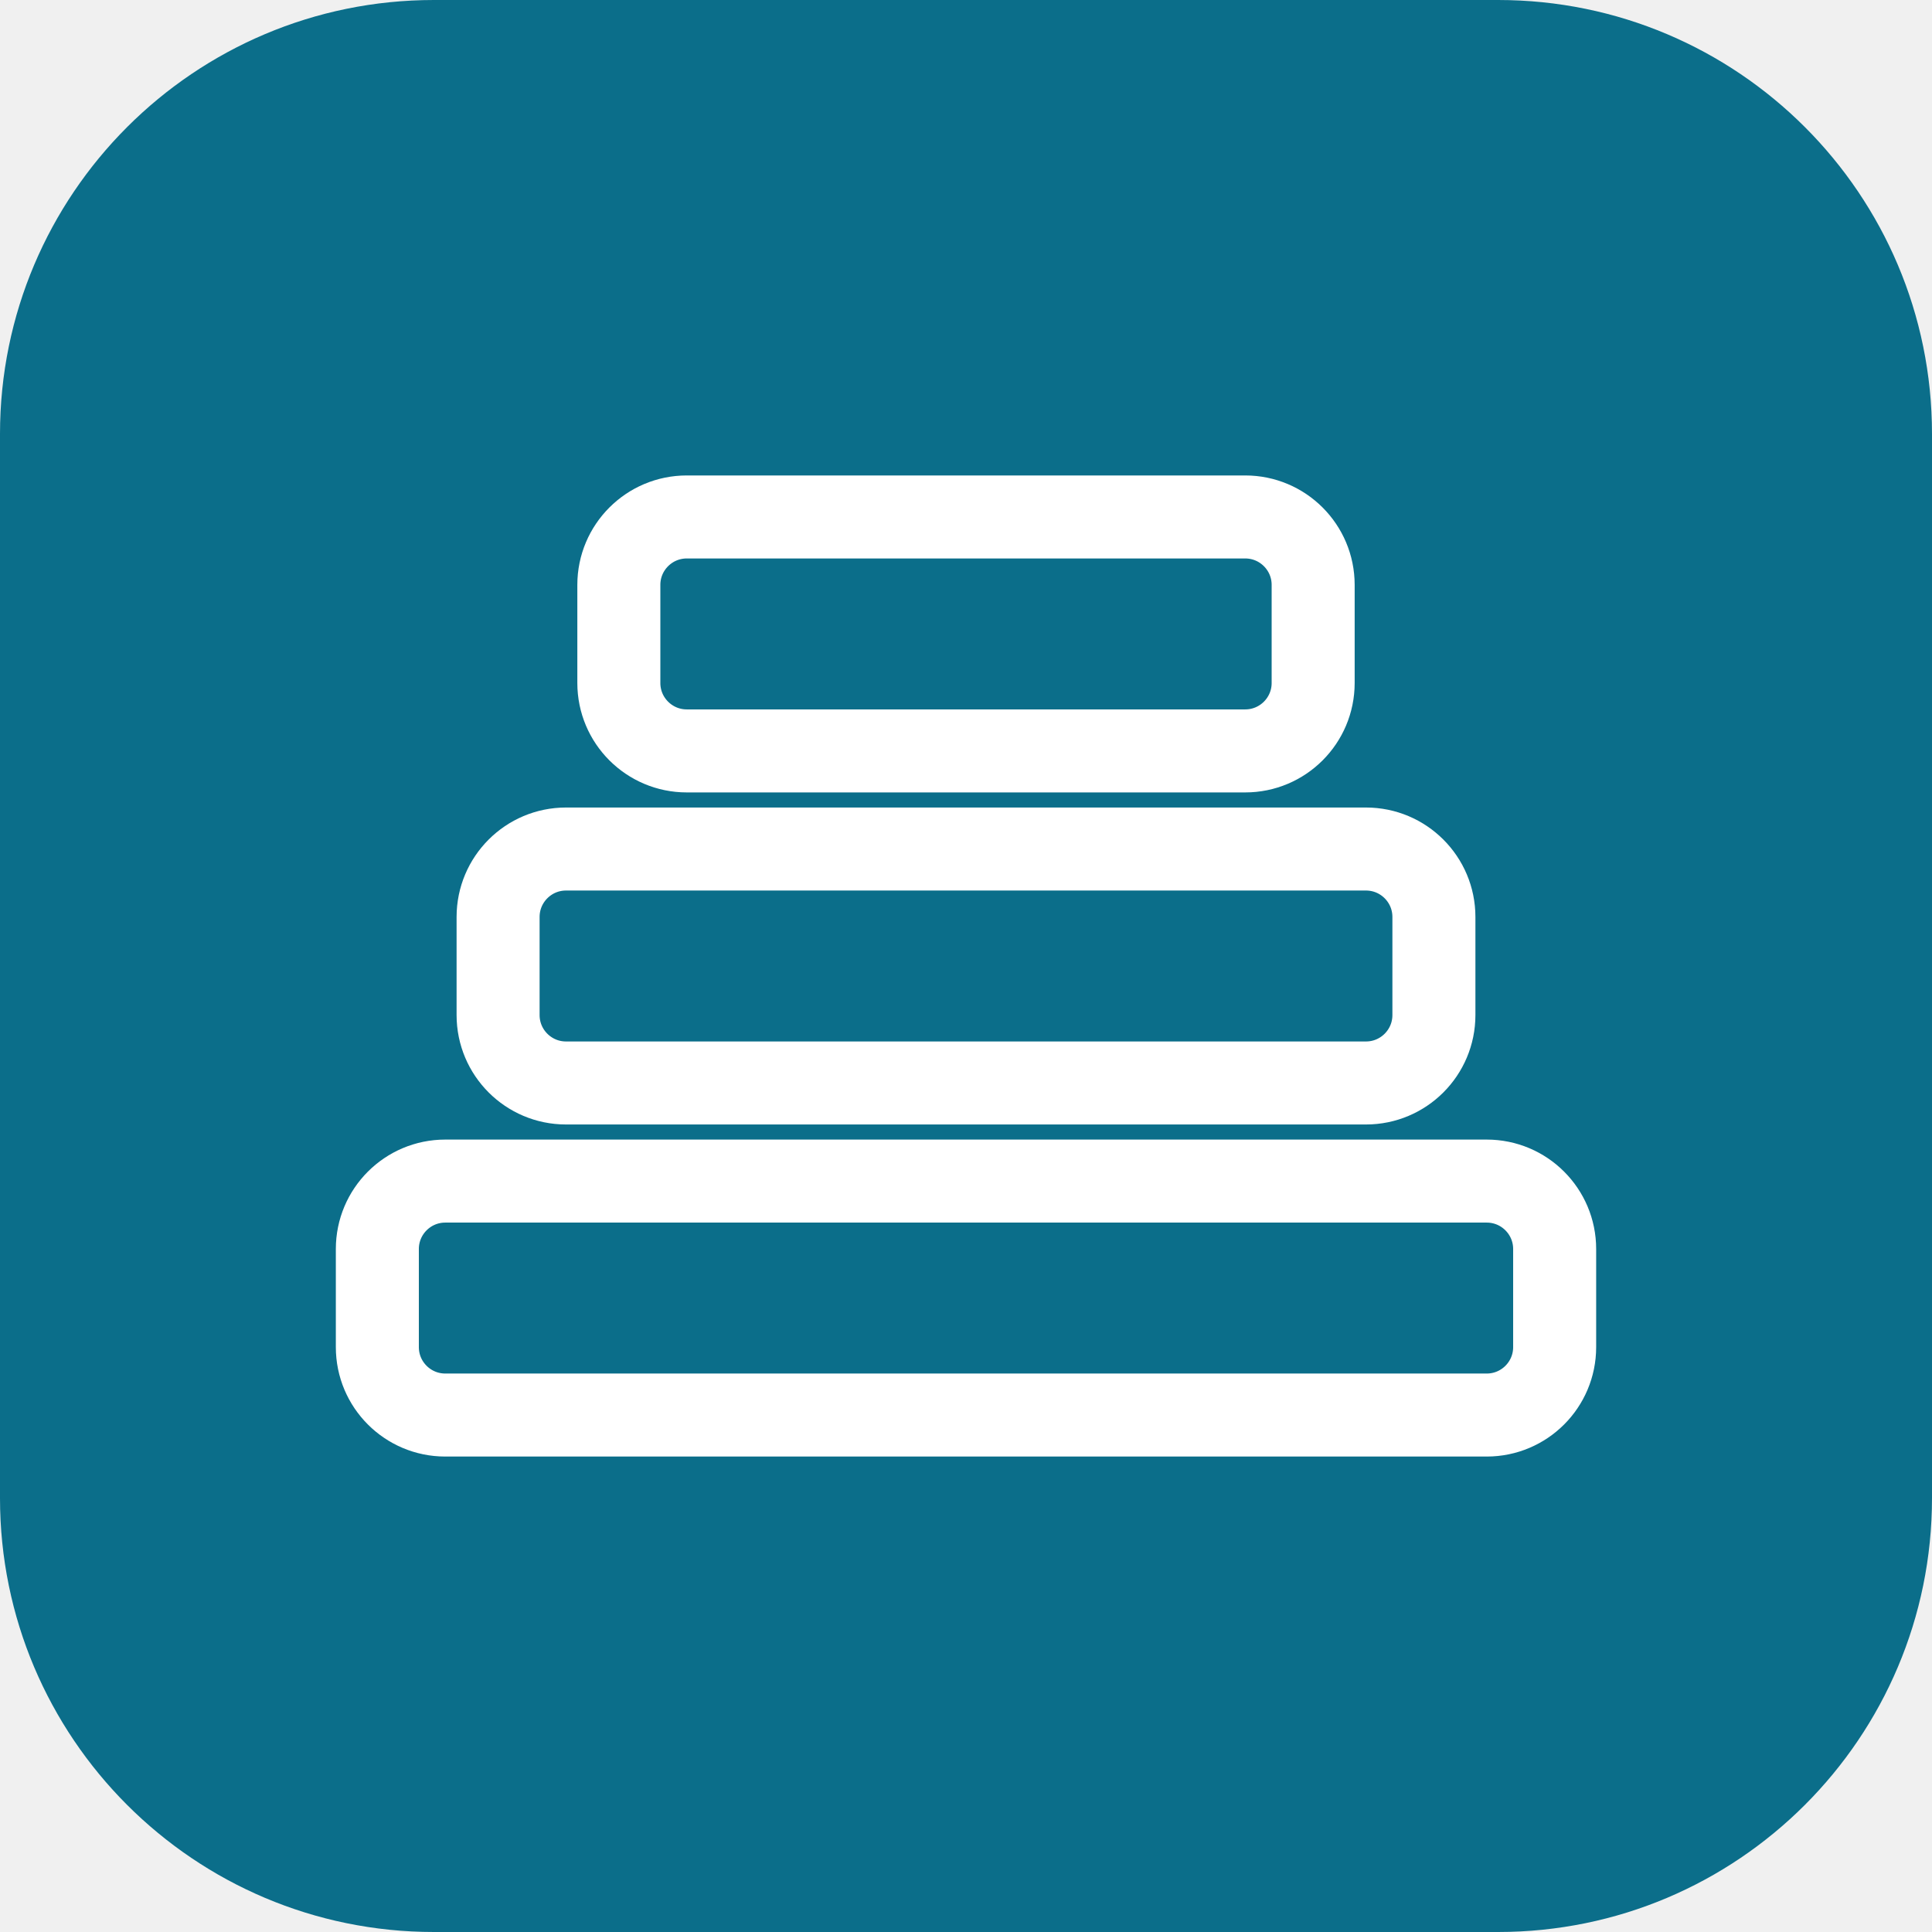
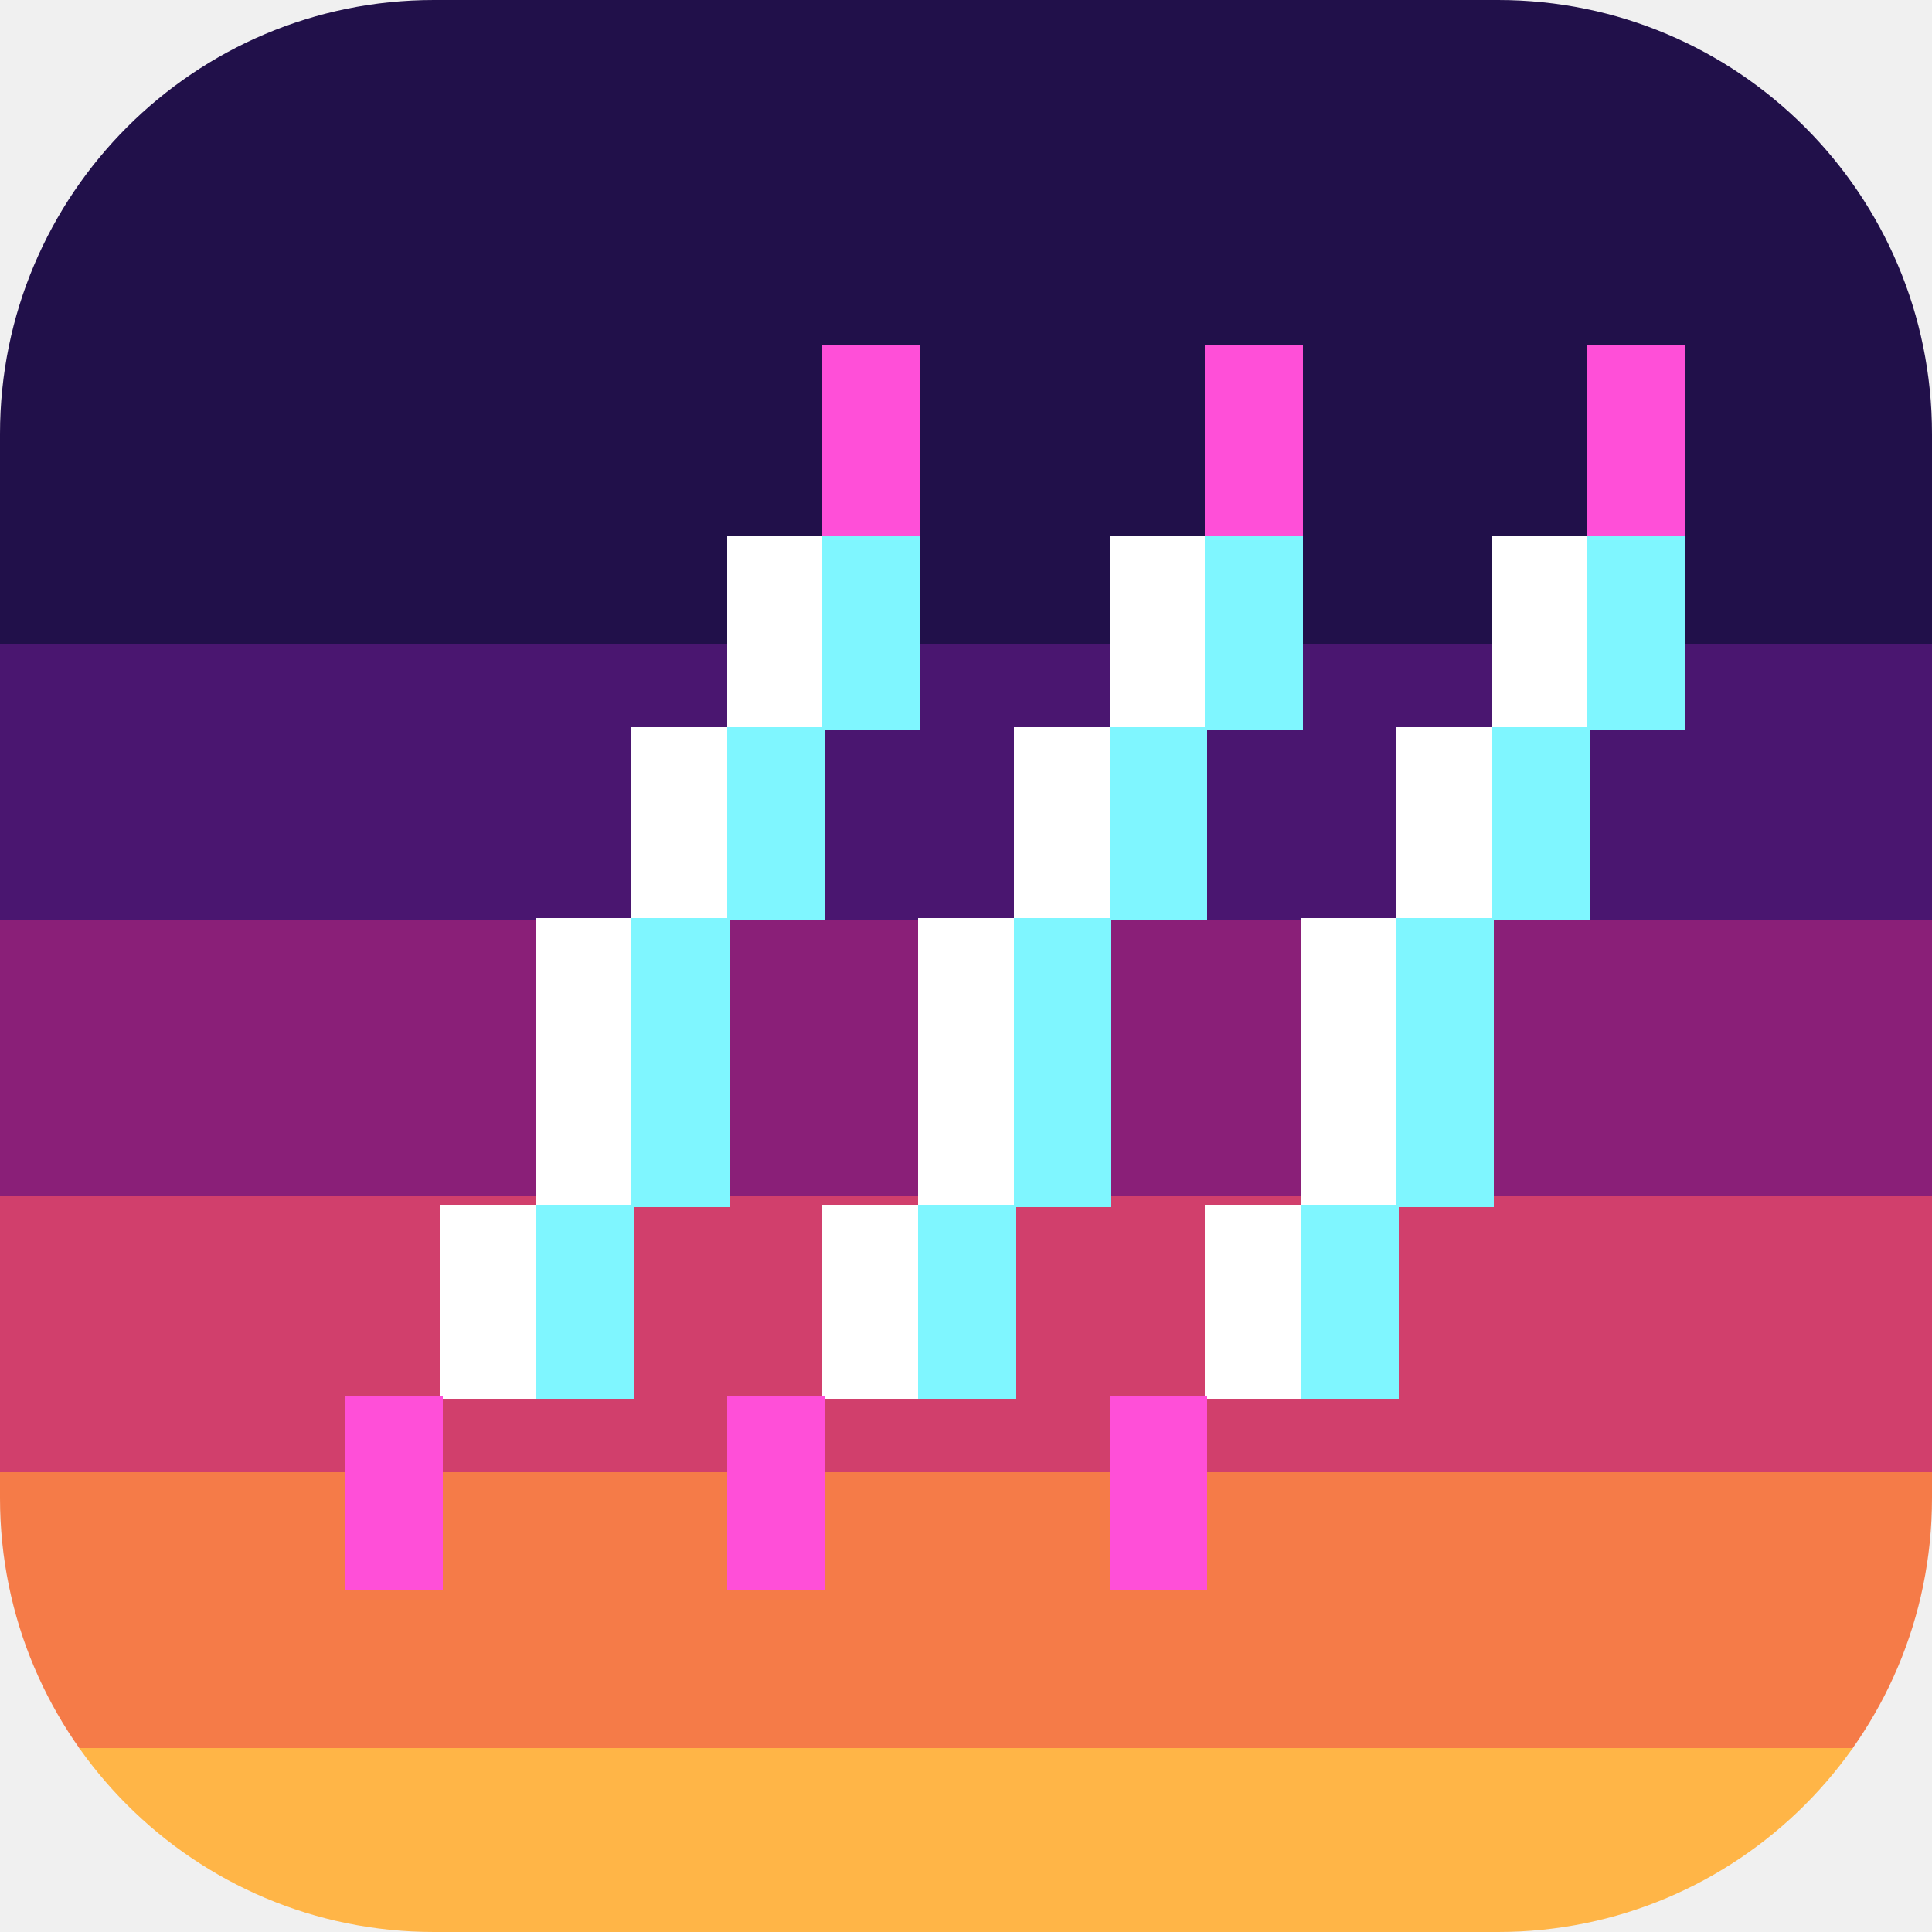
- <svg xmlns="http://www.w3.org/2000/svg" viewBox="0 0 512 512">
-   <rect width="512" height="512" rx="115" fill="#0b6e8a" />
-   <g transform="translate(256 256) scale(1) translate(-256 -256)" fill="none" stroke="#FFFFFF" stroke-width="22" stroke-linejoin="round">
-     <rect x="100" y="313" width="312" height="62" rx="18" />
-     <rect x="132" y="225" width="248" height="62" rx="18" />
-     <rect x="164" y="137" width="184" height="62" rx="18" />
+ <svg xmlns="http://www.w3.org/2000/svg" viewBox="0 0 512 512" shape-rendering="crispEdges">
+   <defs>
+     <clipPath id="r">
+       <rect width="512" height="512" rx="115" />
+     </clipPath>
+   </defs>
+   <g clip-path="url(#r)">
+     <rect x="0" y="0.00" width="512" height="171.17" fill="#21104a" />
+     <rect x="0" y="170.67" width="512" height="73.64" fill="#4a1670" />
+     <rect x="0" y="243.81" width="512" height="73.64" fill="#8a1f78" />
+     <rect x="0" y="316.95" width="512" height="73.64" fill="#d13f6c" />
+     <rect x="0" y="390.10" width="512" height="73.64" fill="#f57b48" />
+     <rect x="0" y="463.24" width="512" height="49.26" fill="#ffb547" />
+     <rect x="218.00" y="91.33" width="25.93" height="25.93" fill="#ff4fd8" />
+     <rect x="319.33" y="91.33" width="25.93" height="25.93" fill="#ff4fd8" />
+     <rect x="420.67" y="91.33" width="25.93" height="25.93" fill="#ff4fd8" />
+     <rect x="218.00" y="116.67" width="25.93" height="25.93" fill="#ff4fd8" />
+     <rect x="319.33" y="116.67" width="25.93" height="25.93" fill="#ff4fd8" />
+     <rect x="420.67" y="116.67" width="25.93" height="25.93" fill="#ff4fd8" />
+     <rect x="192.67" y="142.00" width="25.93" height="25.93" fill="#ffffff" />
+     <rect x="218.00" y="142.00" width="25.93" height="25.93" fill="#7ff6ff" />
+     <rect x="294.00" y="142.00" width="25.93" height="25.93" fill="#ffffff" />
+     <rect x="319.33" y="142.00" width="25.93" height="25.93" fill="#7ff6ff" />
+     <rect x="395.33" y="142.00" width="25.93" height="25.93" fill="#ffffff" />
+     <rect x="420.67" y="142.00" width="25.93" height="25.93" fill="#7ff6ff" />
+     <rect x="192.67" y="167.33" width="25.93" height="25.93" fill="#ffffff" />
+     <rect x="218.00" y="167.33" width="25.93" height="25.93" fill="#7ff6ff" />
+     <rect x="294.00" y="167.33" width="25.93" height="25.93" fill="#ffffff" />
+     <rect x="319.33" y="167.33" width="25.93" height="25.93" fill="#7ff6ff" />
+     <rect x="395.33" y="167.33" width="25.93" height="25.93" fill="#ffffff" />
+     <rect x="420.67" y="167.33" width="25.93" height="25.93" fill="#7ff6ff" />
+     <rect x="167.33" y="192.67" width="25.93" height="25.93" fill="#ffffff" />
+     <rect x="192.67" y="192.67" width="25.93" height="25.93" fill="#7ff6ff" />
+     <rect x="268.67" y="192.67" width="25.93" height="25.93" fill="#ffffff" />
+     <rect x="294.00" y="192.67" width="25.93" height="25.93" fill="#7ff6ff" />
+     <rect x="370.00" y="192.67" width="25.93" height="25.93" fill="#ffffff" />
+     <rect x="395.33" y="192.67" width="25.93" height="25.93" fill="#7ff6ff" />
+     <rect x="167.33" y="218.00" width="25.93" height="25.93" fill="#ffffff" />
+     <rect x="192.67" y="218.00" width="25.93" height="25.93" fill="#7ff6ff" />
+     <rect x="268.67" y="218.00" width="25.93" height="25.93" fill="#ffffff" />
+     <rect x="294.00" y="218.00" width="25.93" height="25.93" fill="#7ff6ff" />
+     <rect x="370.00" y="218.00" width="25.93" height="25.93" fill="#ffffff" />
+     <rect x="395.33" y="218.00" width="25.93" height="25.93" fill="#7ff6ff" />
+     <rect x="142.00" y="243.33" width="25.93" height="25.93" fill="#ffffff" />
+     <rect x="167.33" y="243.33" width="25.93" height="25.93" fill="#7ff6ff" />
+     <rect x="243.33" y="243.33" width="25.93" height="25.93" fill="#ffffff" />
+     <rect x="268.67" y="243.33" width="25.93" height="25.93" fill="#7ff6ff" />
+     <rect x="344.67" y="243.33" width="25.93" height="25.93" fill="#ffffff" />
+     <rect x="370.00" y="243.33" width="25.93" height="25.93" fill="#7ff6ff" />
+     <rect x="142.00" y="268.67" width="25.93" height="25.93" fill="#ffffff" />
+     <rect x="167.33" y="268.67" width="25.93" height="25.93" fill="#7ff6ff" />
+     <rect x="243.33" y="268.67" width="25.93" height="25.93" fill="#ffffff" />
+     <rect x="268.67" y="268.67" width="25.93" height="25.93" fill="#7ff6ff" />
+     <rect x="344.67" y="268.67" width="25.93" height="25.93" fill="#ffffff" />
+     <rect x="370.00" y="268.67" width="25.93" height="25.93" fill="#7ff6ff" />
+     <rect x="142.00" y="294.00" width="25.93" height="25.93" fill="#ffffff" />
+     <rect x="167.33" y="294.00" width="25.93" height="25.93" fill="#7ff6ff" />
+     <rect x="243.33" y="294.00" width="25.93" height="25.93" fill="#ffffff" />
+     <rect x="268.67" y="294.00" width="25.93" height="25.93" fill="#7ff6ff" />
+     <rect x="344.67" y="294.00" width="25.93" height="25.93" fill="#ffffff" />
+     <rect x="370.00" y="294.00" width="25.93" height="25.93" fill="#7ff6ff" />
+     <rect x="116.67" y="319.33" width="25.93" height="25.93" fill="#ffffff" />
+     <rect x="142.00" y="319.33" width="25.93" height="25.93" fill="#7ff6ff" />
+     <rect x="218.00" y="319.33" width="25.93" height="25.93" fill="#ffffff" />
+     <rect x="243.33" y="319.33" width="25.93" height="25.93" fill="#7ff6ff" />
+     <rect x="319.33" y="319.33" width="25.93" height="25.93" fill="#ffffff" />
+     <rect x="344.67" y="319.33" width="25.93" height="25.93" fill="#7ff6ff" />
+     <rect x="116.67" y="344.67" width="25.93" height="25.93" fill="#ffffff" />
+     <rect x="142.00" y="344.67" width="25.93" height="25.93" fill="#7ff6ff" />
+     <rect x="218.00" y="344.67" width="25.93" height="25.93" fill="#ffffff" />
+     <rect x="243.33" y="344.67" width="25.93" height="25.93" fill="#7ff6ff" />
+     <rect x="319.33" y="344.67" width="25.93" height="25.93" fill="#ffffff" />
+     <rect x="344.67" y="344.67" width="25.93" height="25.93" fill="#7ff6ff" />
+     <rect x="91.33" y="370.00" width="25.93" height="25.93" fill="#ff4fd8" />
+     <rect x="192.67" y="370.00" width="25.93" height="25.93" fill="#ff4fd8" />
+     <rect x="294.00" y="370.00" width="25.93" height="25.93" fill="#ff4fd8" />
+     <rect x="91.33" y="395.33" width="25.93" height="25.93" fill="#ff4fd8" />
+     <rect x="192.67" y="395.33" width="25.93" height="25.93" fill="#ff4fd8" />
+     <rect x="294.00" y="395.33" width="25.93" height="25.93" fill="#ff4fd8" />
  </g>
</svg>
